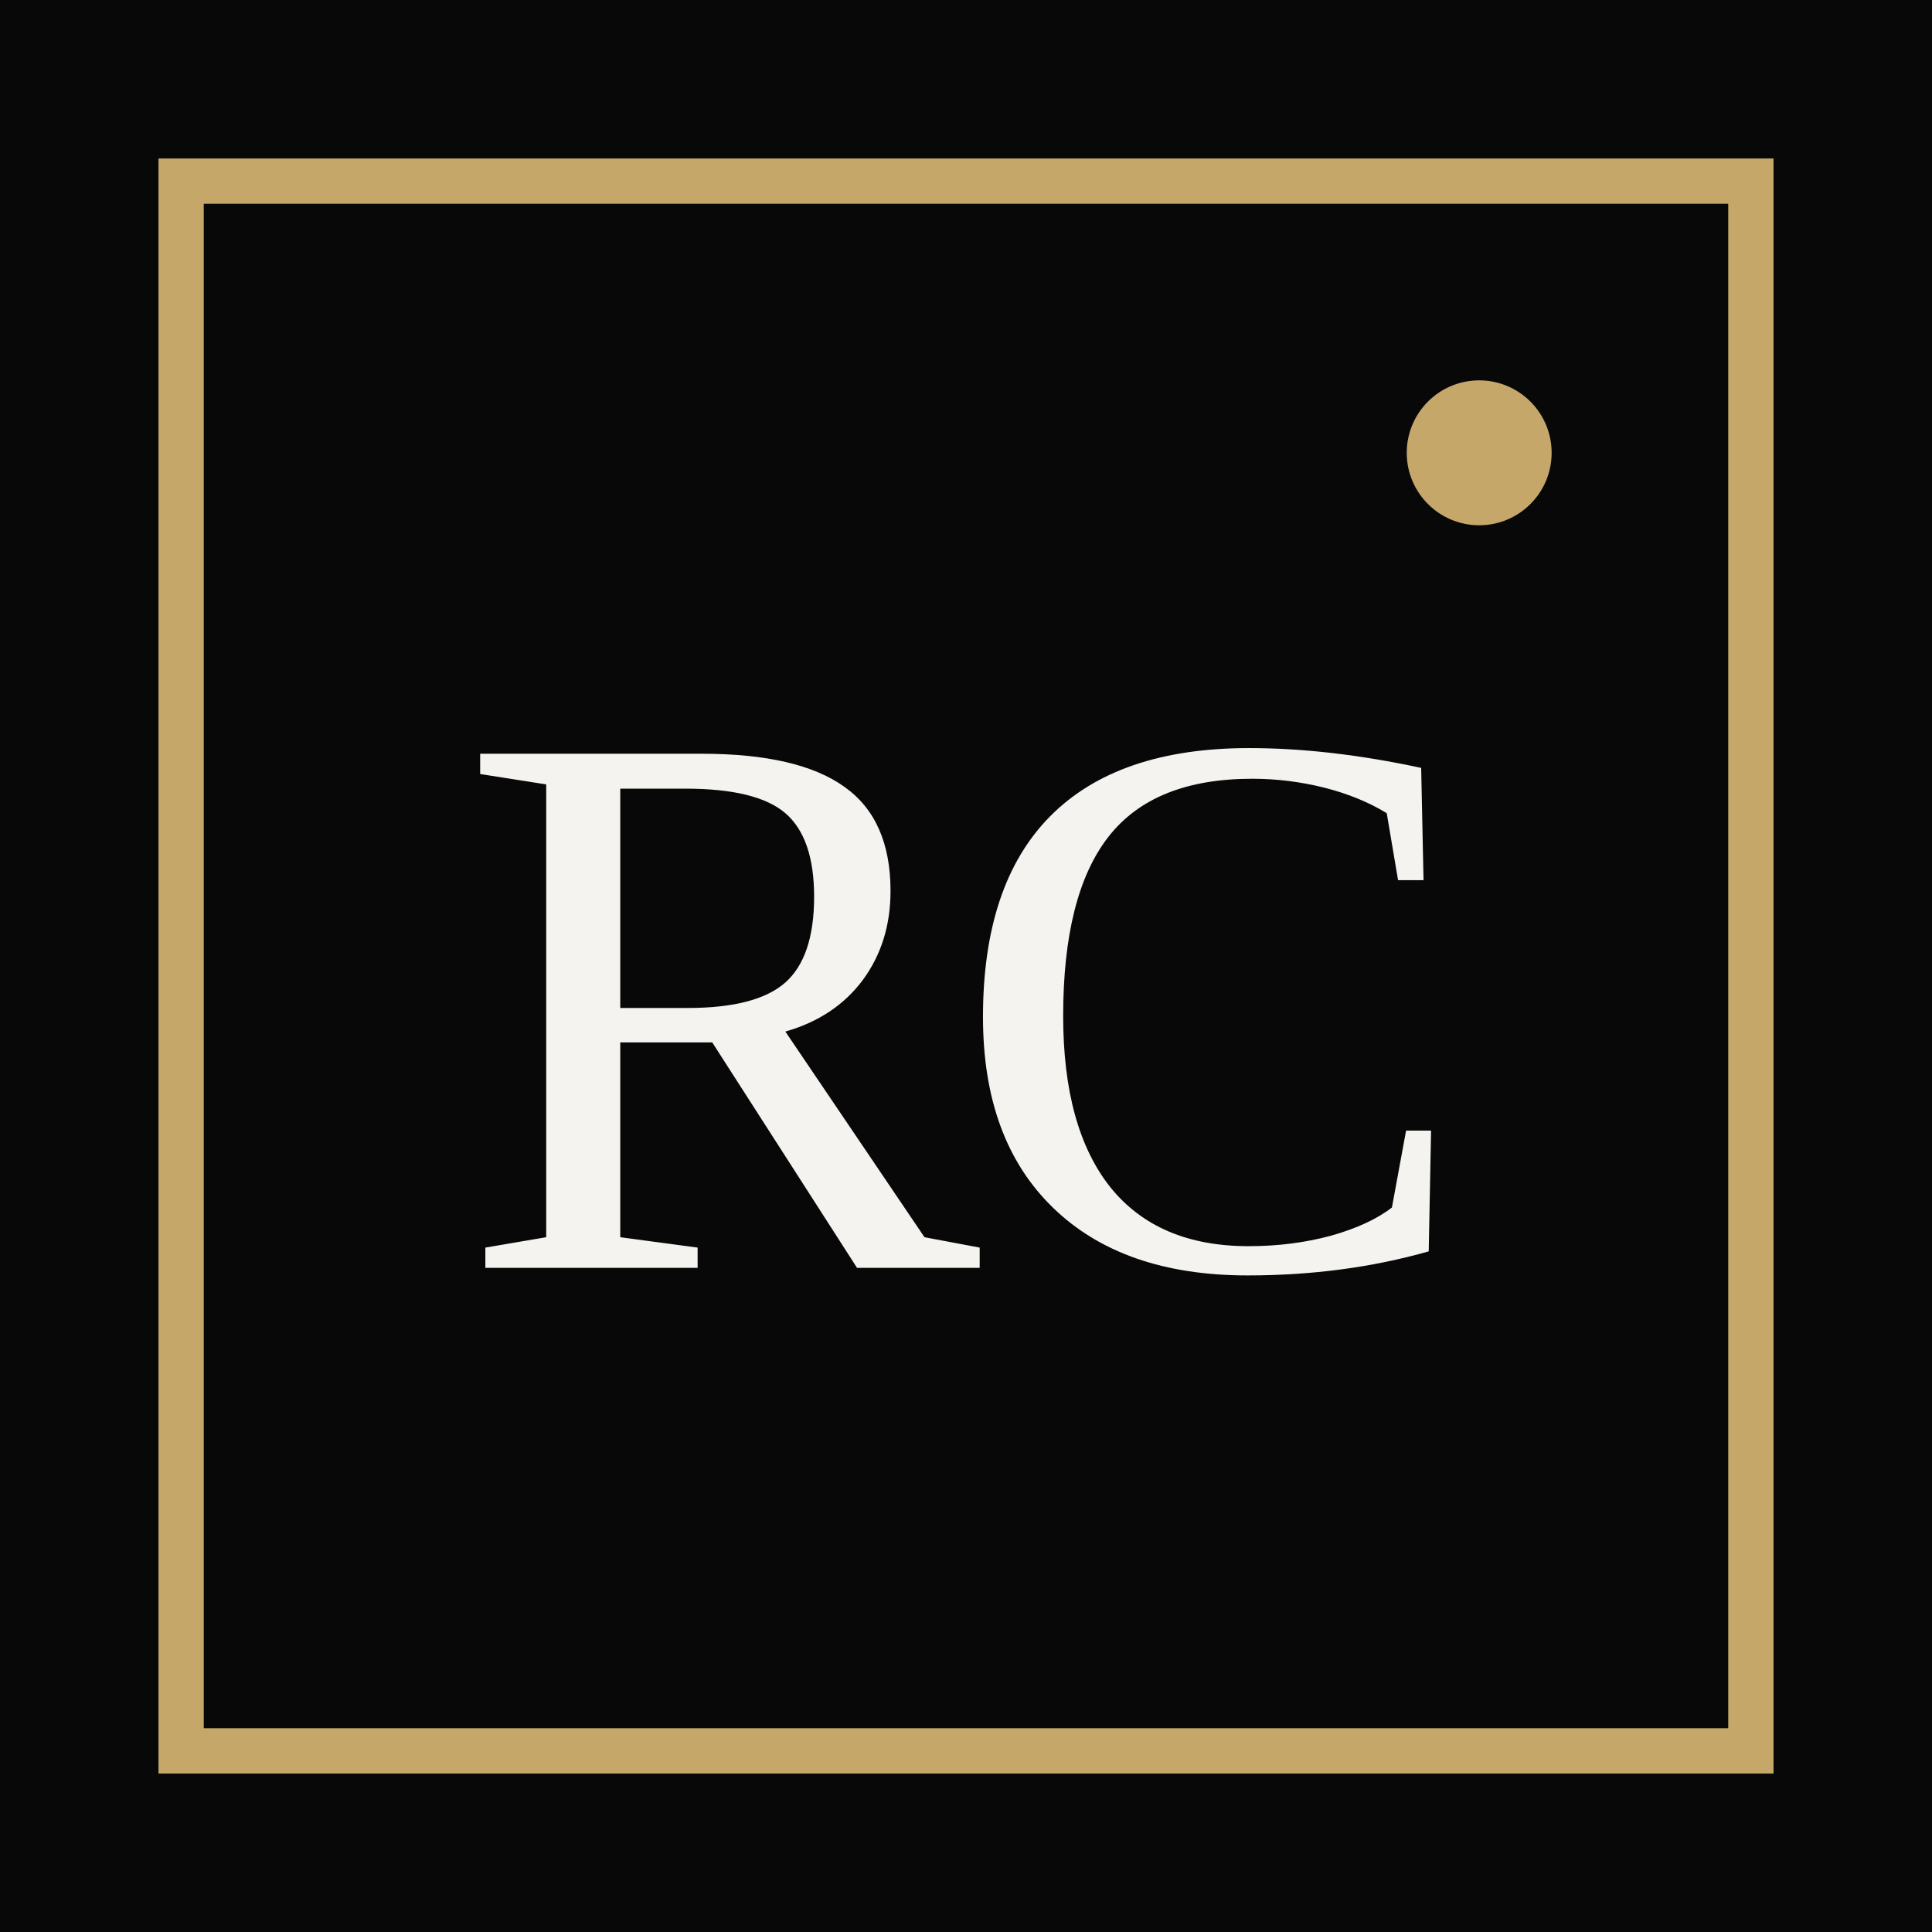
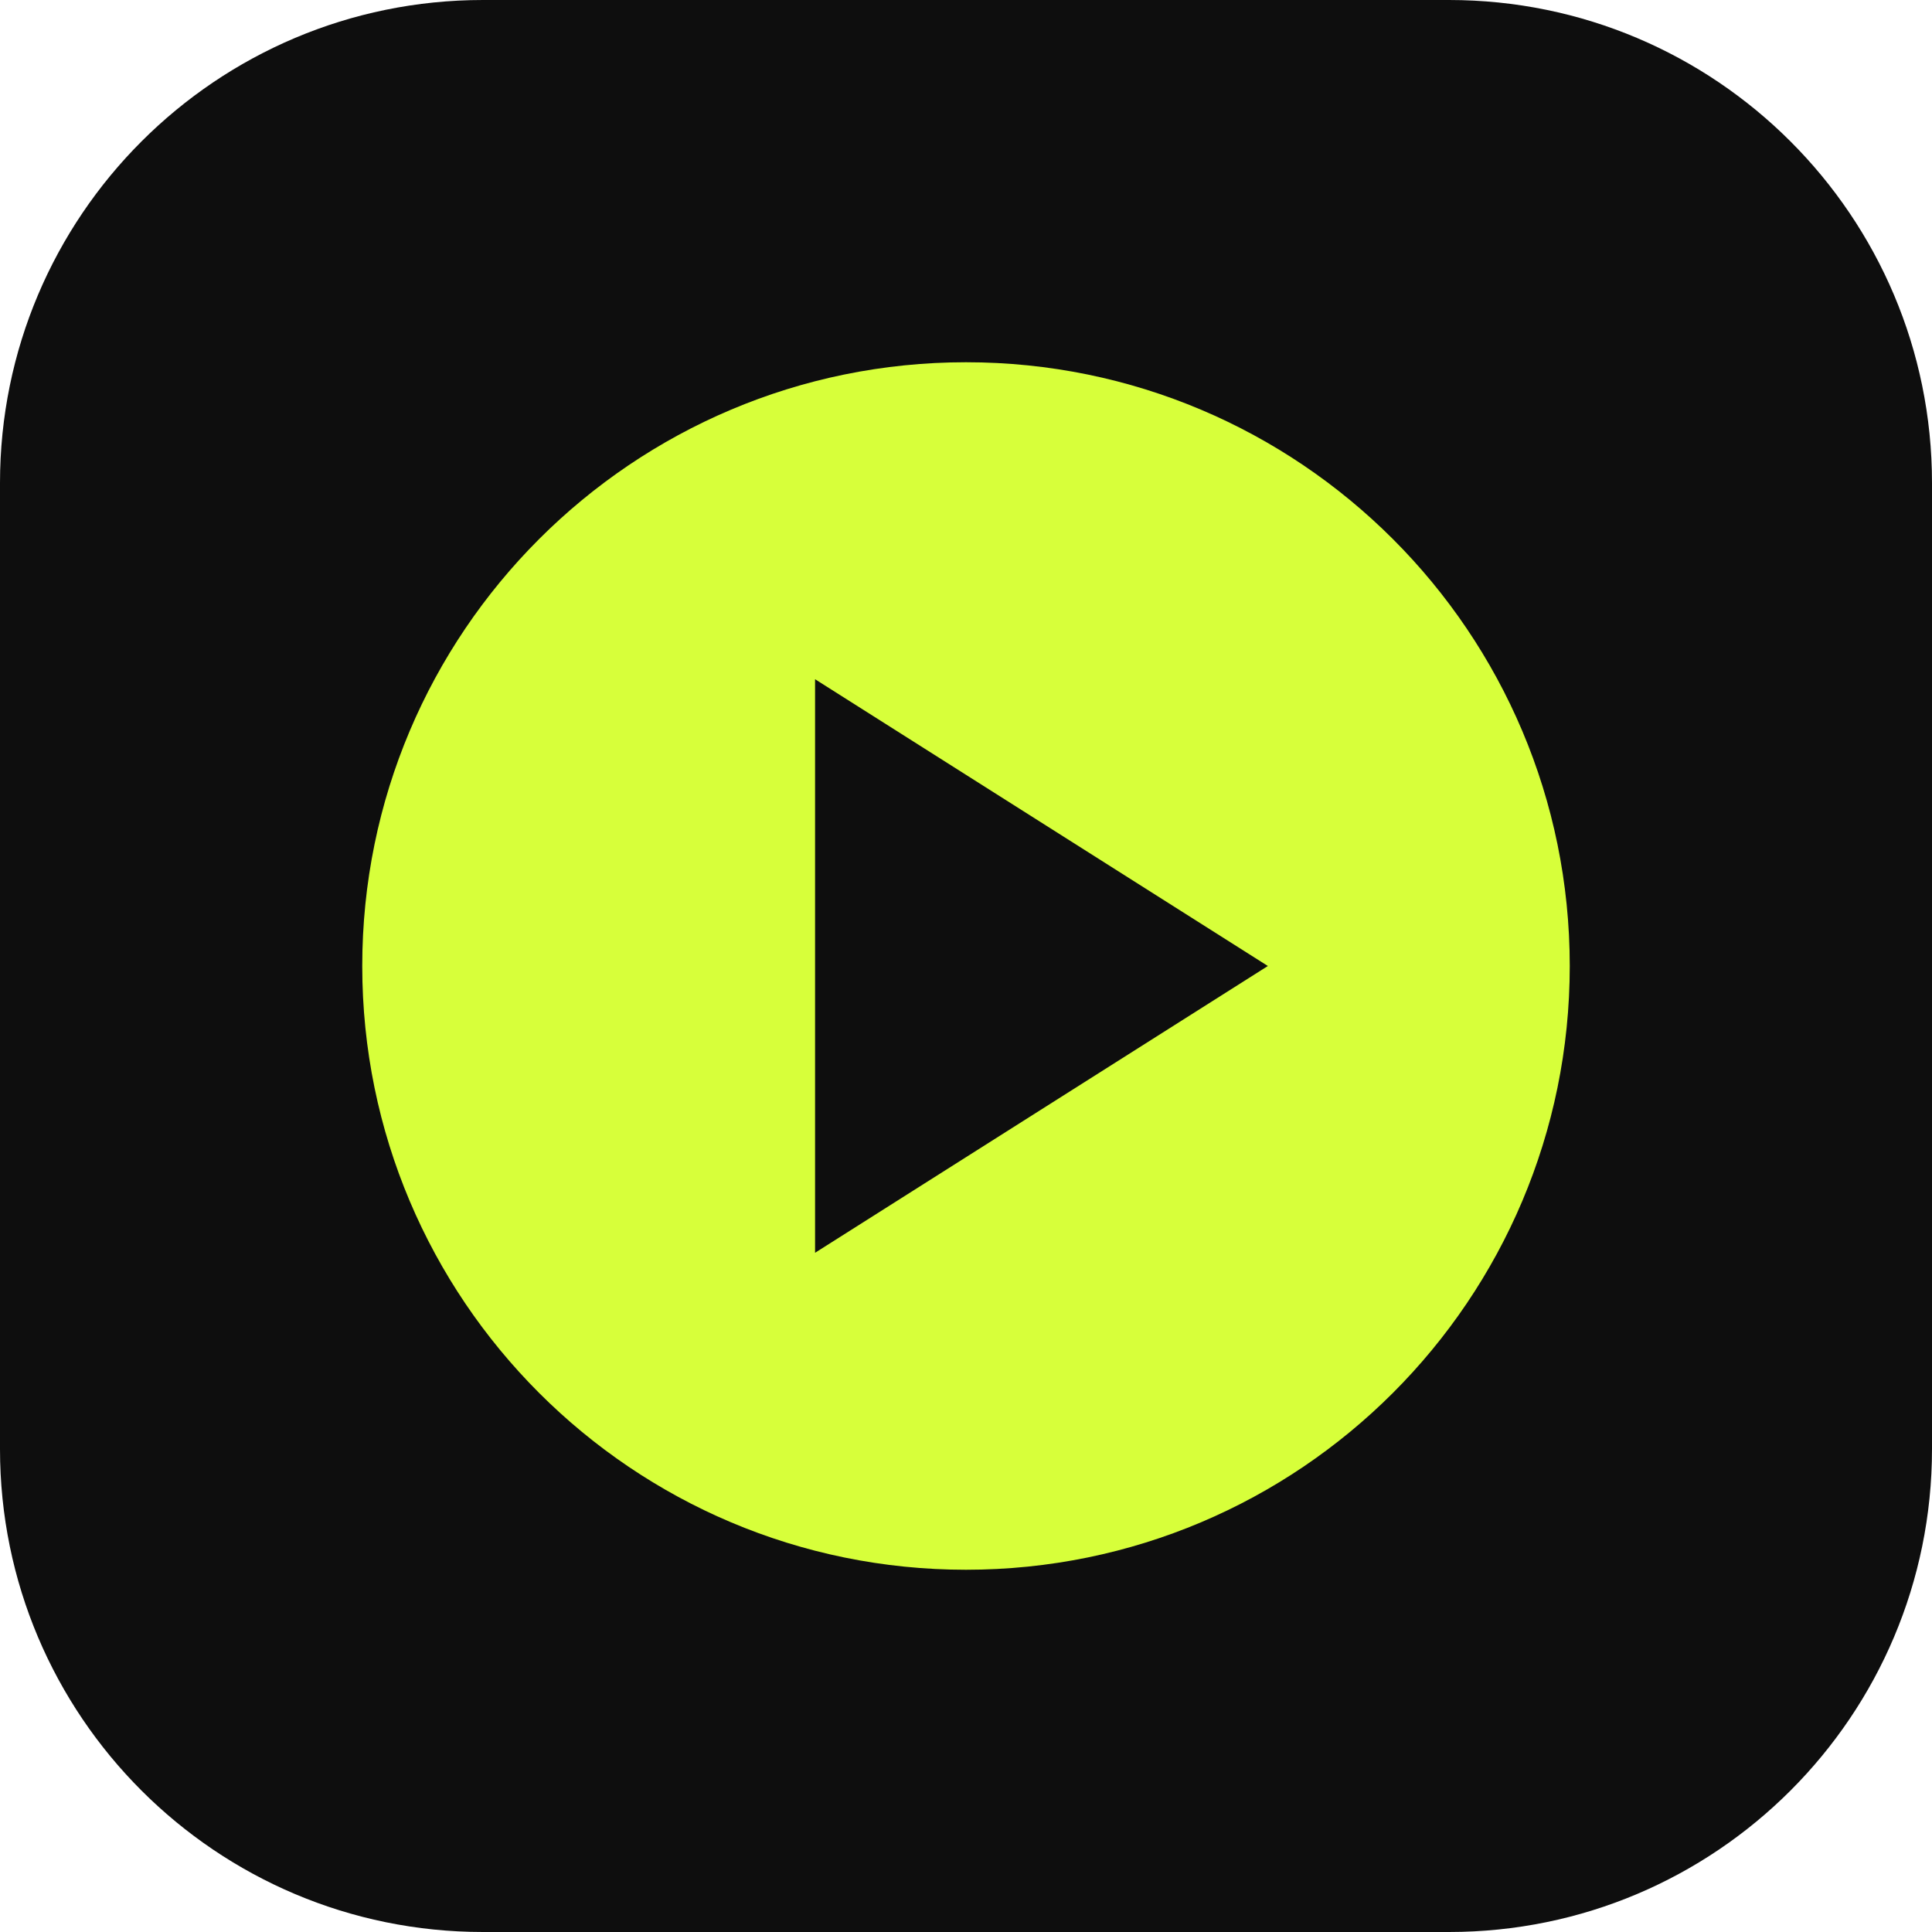
<svg xmlns="http://www.w3.org/2000/svg" viewBox="0 0 64 64">
-   <rect width="64" height="64" fill="#080808" />
-   <rect x="6" y="6" width="52" height="52" fill="none" stroke="#C6A76A" stroke-width="1.5" />
-   <text x="32" y="42" text-anchor="middle" font-family="Georgia, 'Times New Roman', serif" font-size="26" fill="#F5F3EF" letter-spacing="-1">RC</text>
-   <circle cx="49" cy="15" r="2.4" fill="#C6A76A" />
+   <rect width="64" height="64" rx="16" fill="#0E0E0E" />
+   <circle cx="32" cy="32" r="20" fill="#D7FF3A" />
+   <path d="M27 22.5 L42 32 L27 41.5 Z" fill="#0E0E0E" />
</svg>
